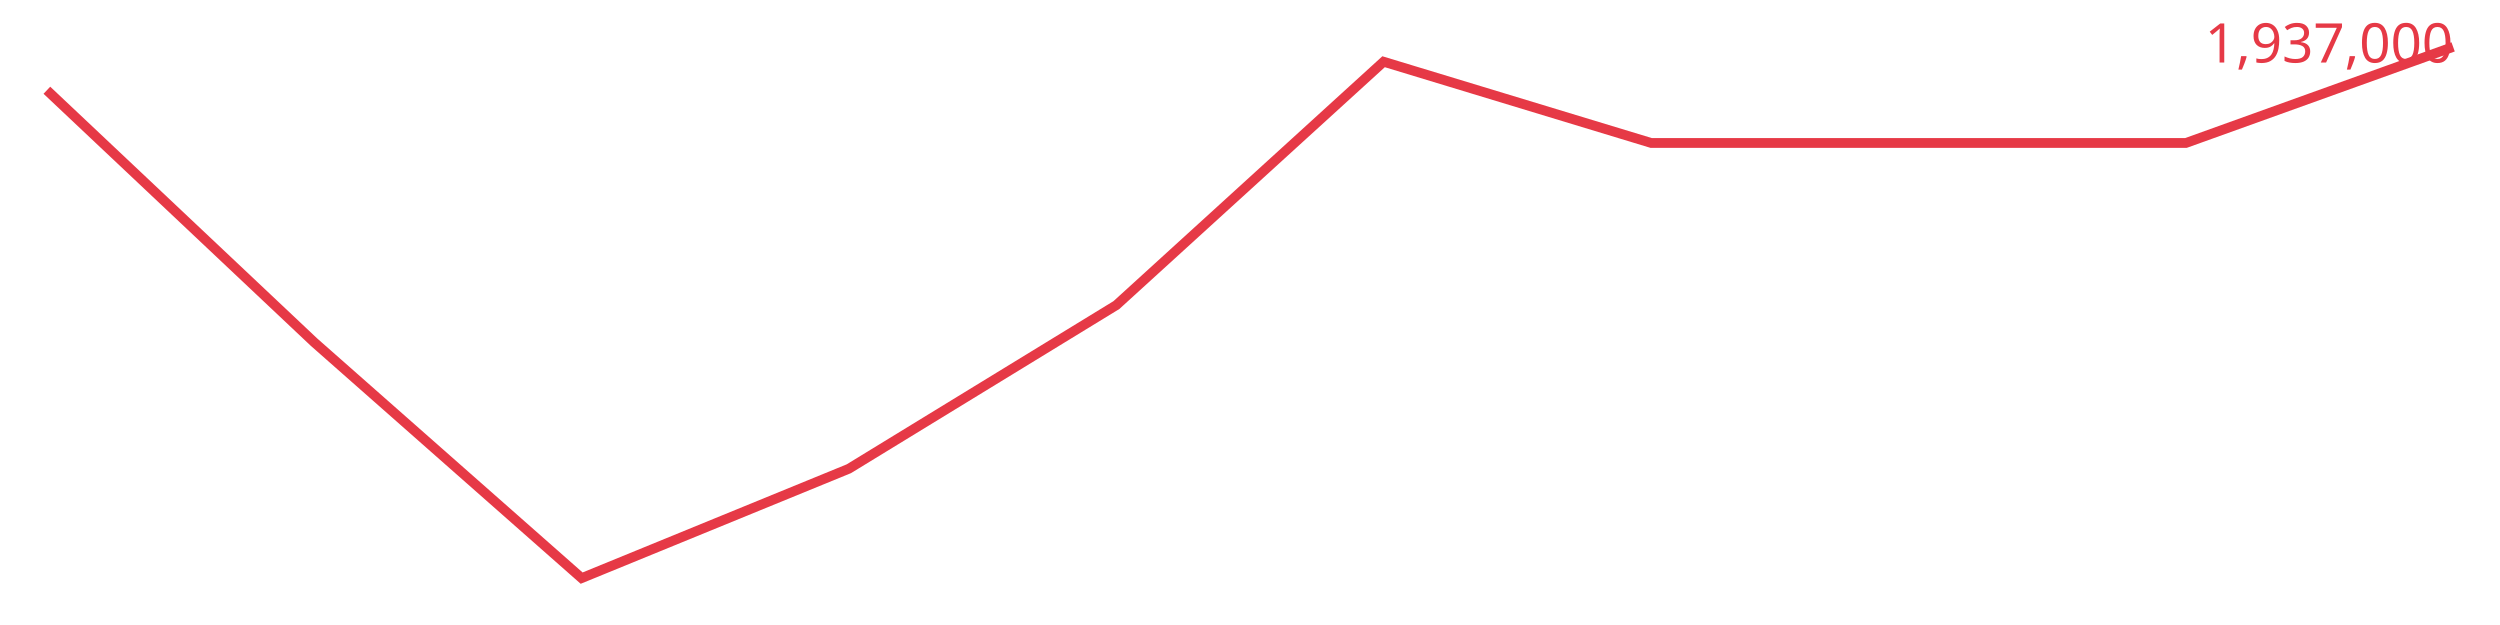
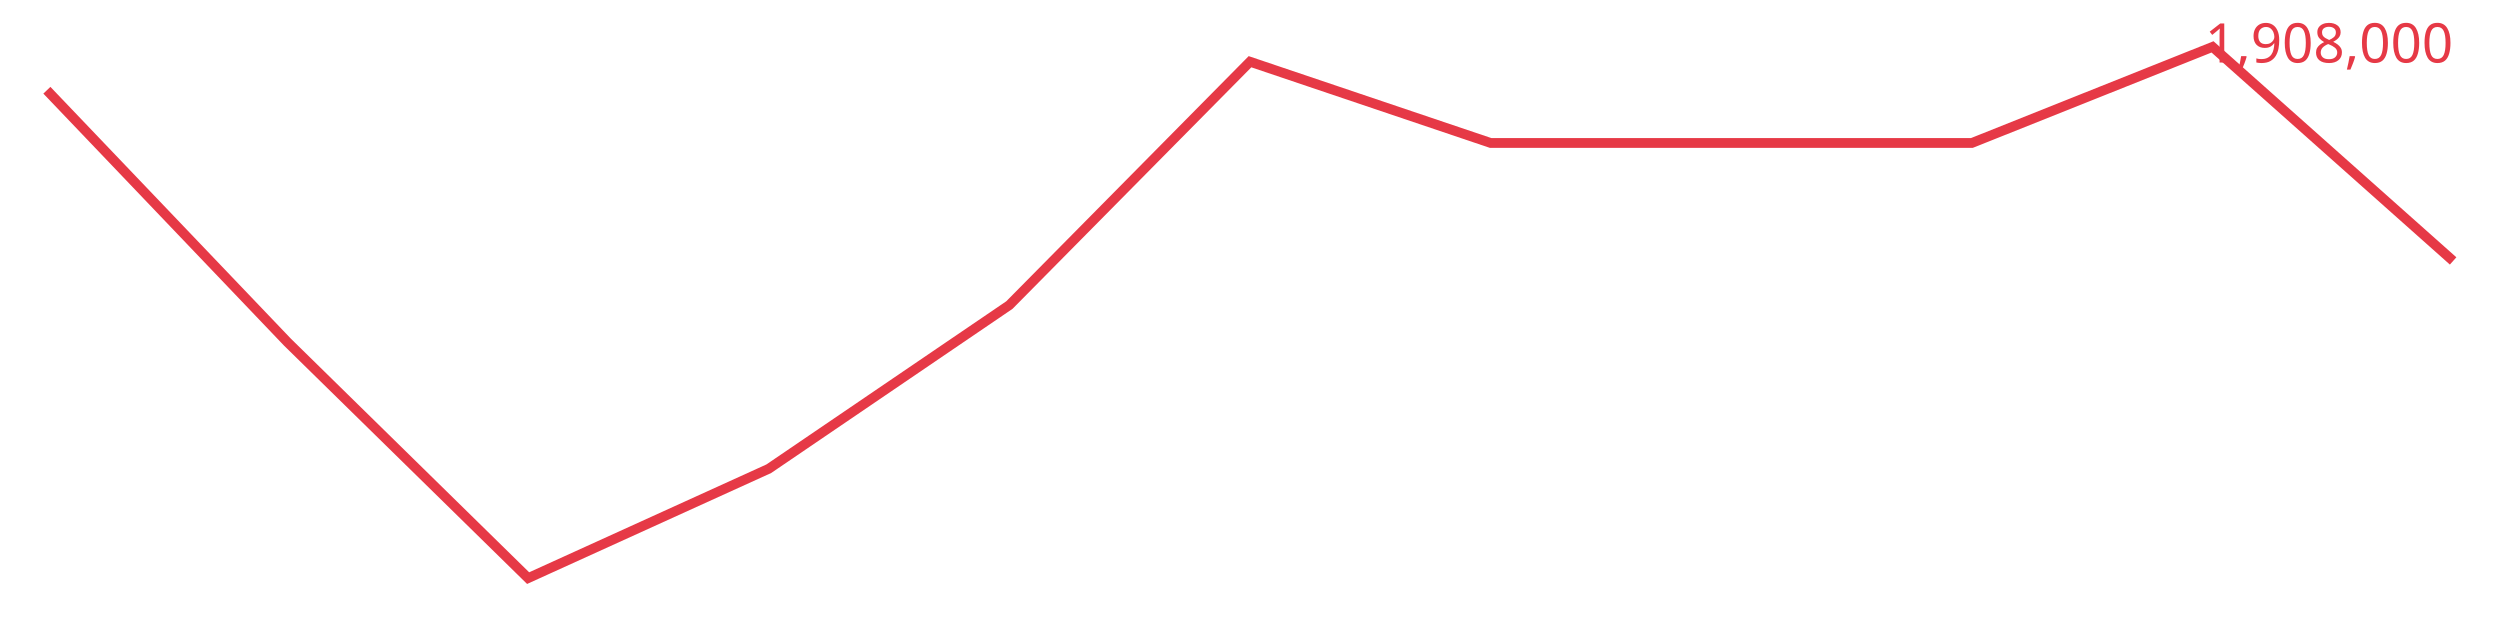
<svg xmlns="http://www.w3.org/2000/svg" viewBox="0 0 640 160" font-family="sans-serif">
-   <polyline fill="none" stroke="#e63946" stroke-width="2.5" points="12.0,23.1 80.4,87.6 148.9,148.0 217.3,120.0 285.8,78.1 354.2,15.8 422.7,36.6 491.1,36.6 559.6,36.6 628.0,12.0" />
-   <text x="628" y="16" text-anchor="end" font-size="14" fill="#e63946">1,937,000</text>
+   <polyline fill="none" stroke="#e63946" stroke-width="2.5" points="12.0,23.1 73.6,87.6 135.2,148.0 196.8,120.0 258.4,78.1 320.0,15.8 381.6,36.6 443.2,36.6 504.8,36.6 566.4,12.0 628.0,66.8" />
+   <text x="628" y="16" text-anchor="end" font-size="14" fill="#e63946">1,908,000</text>
</svg>
